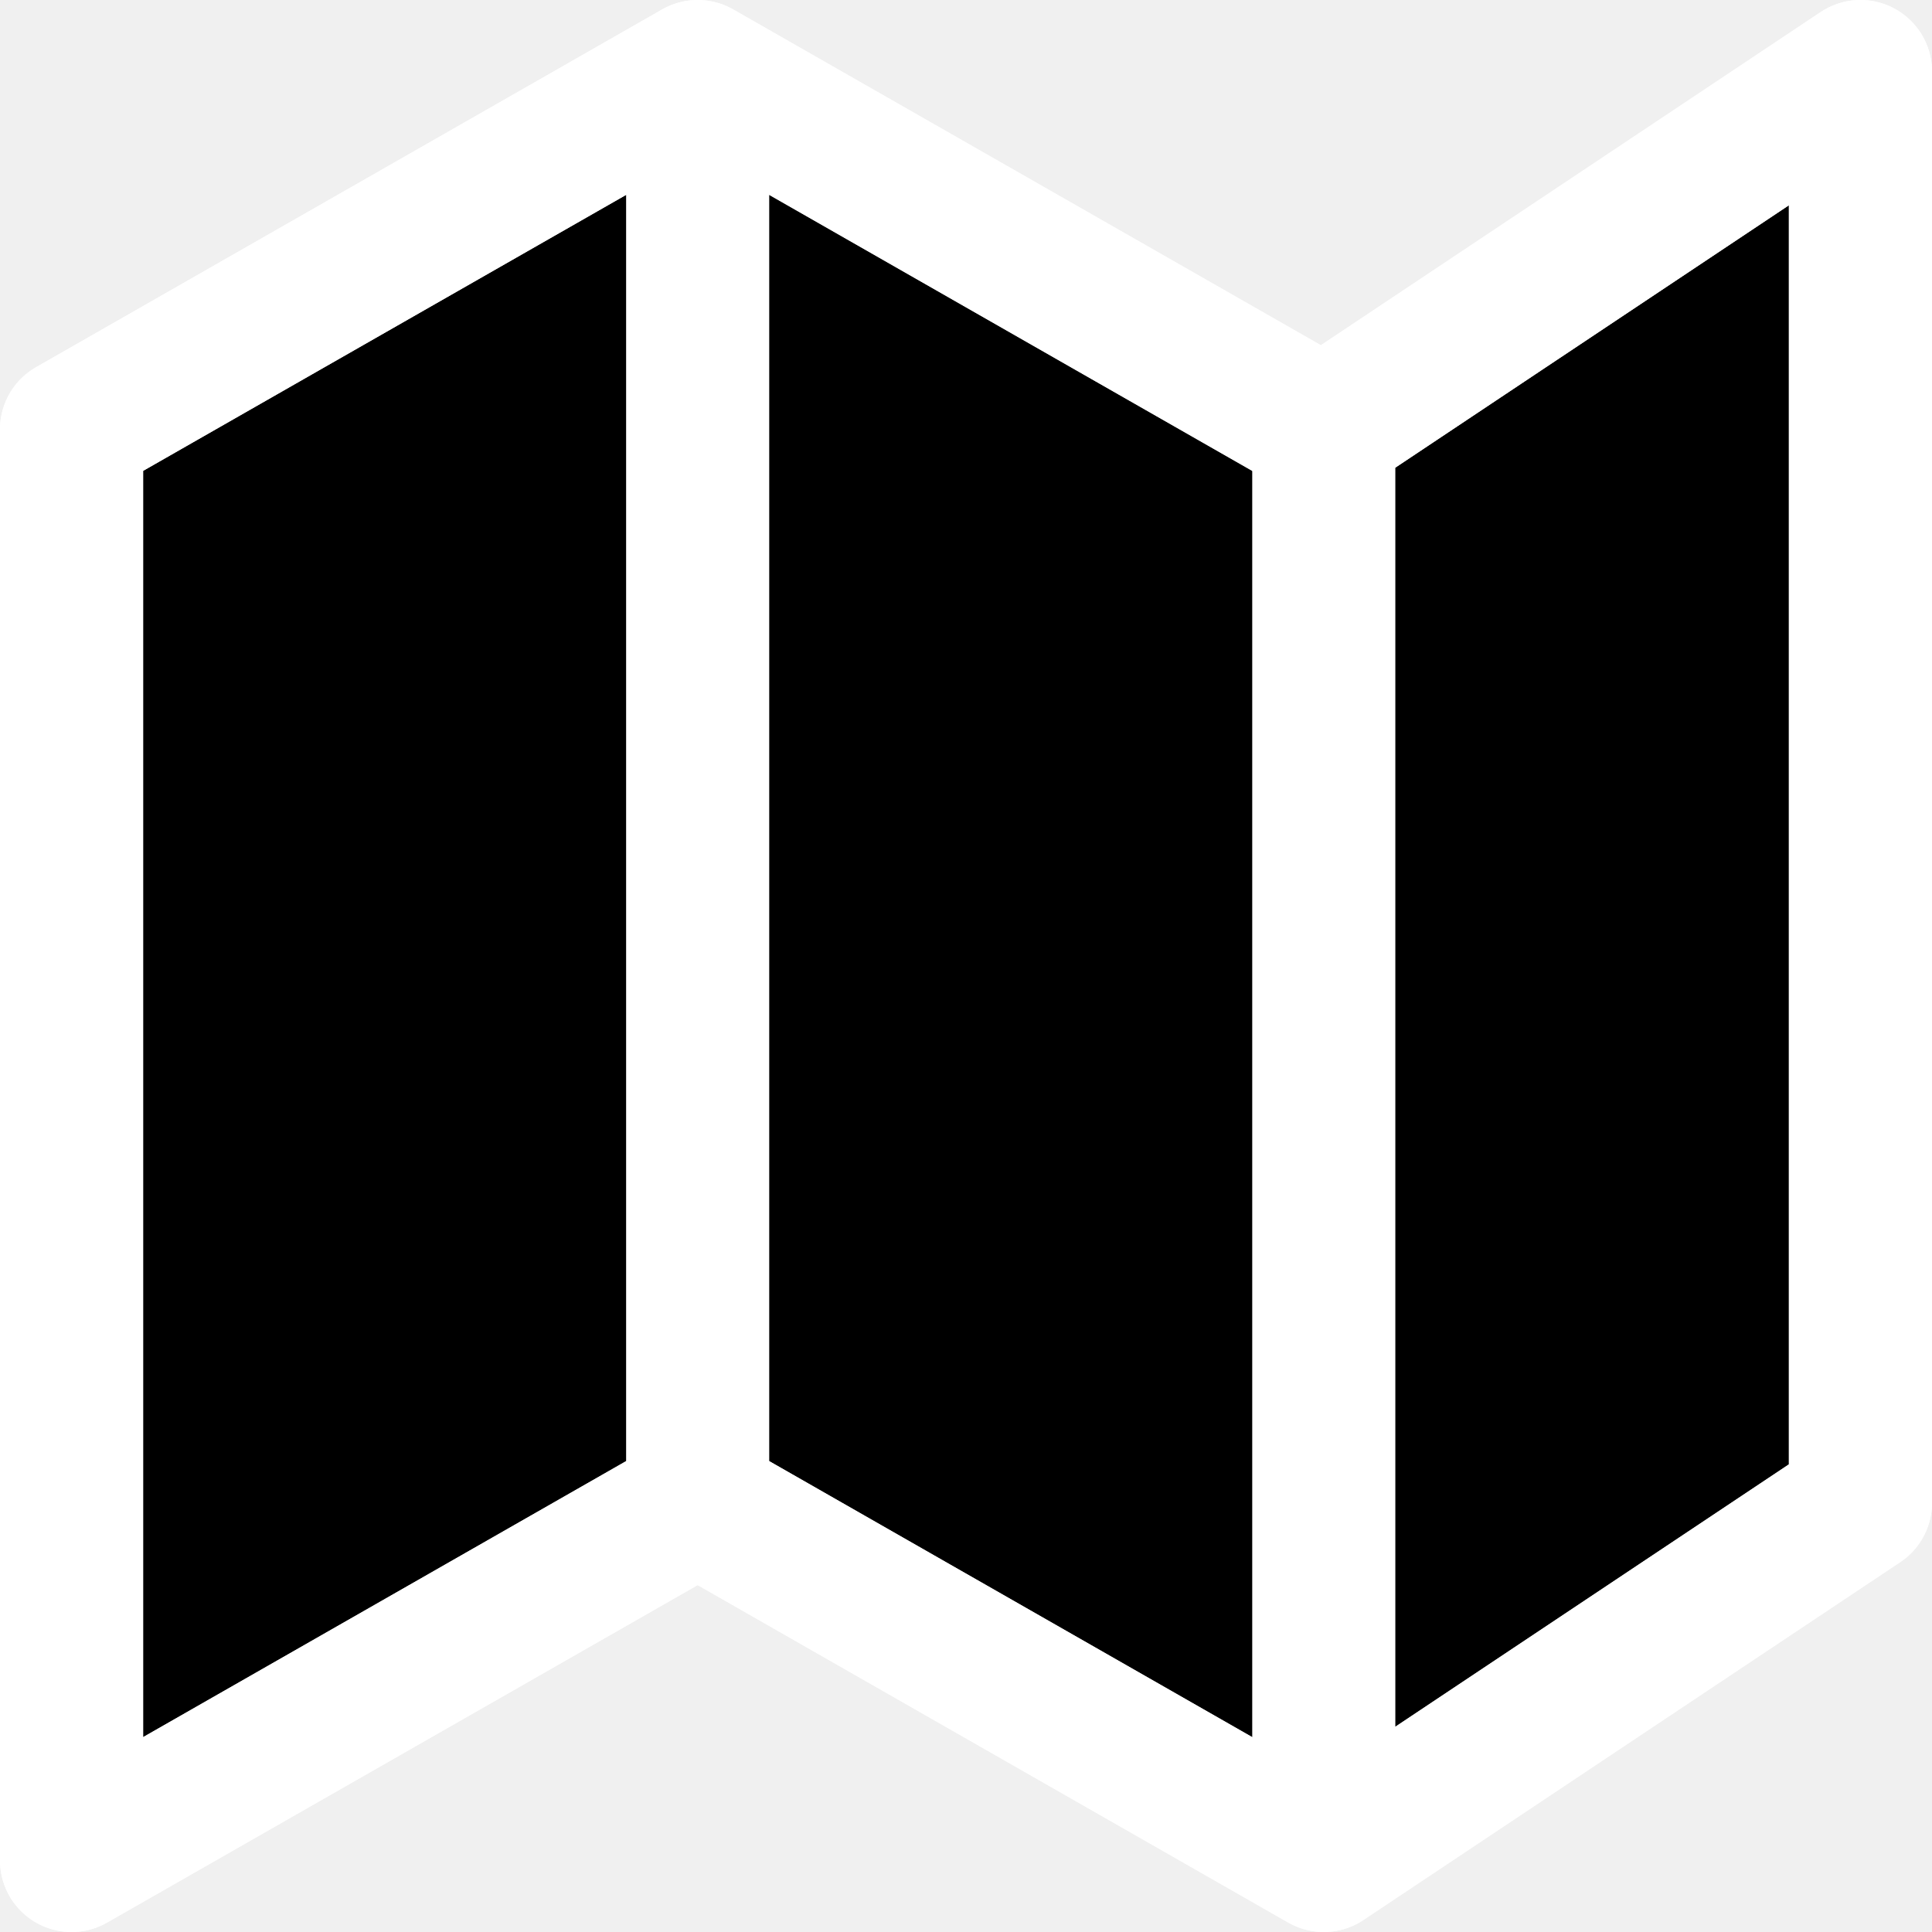
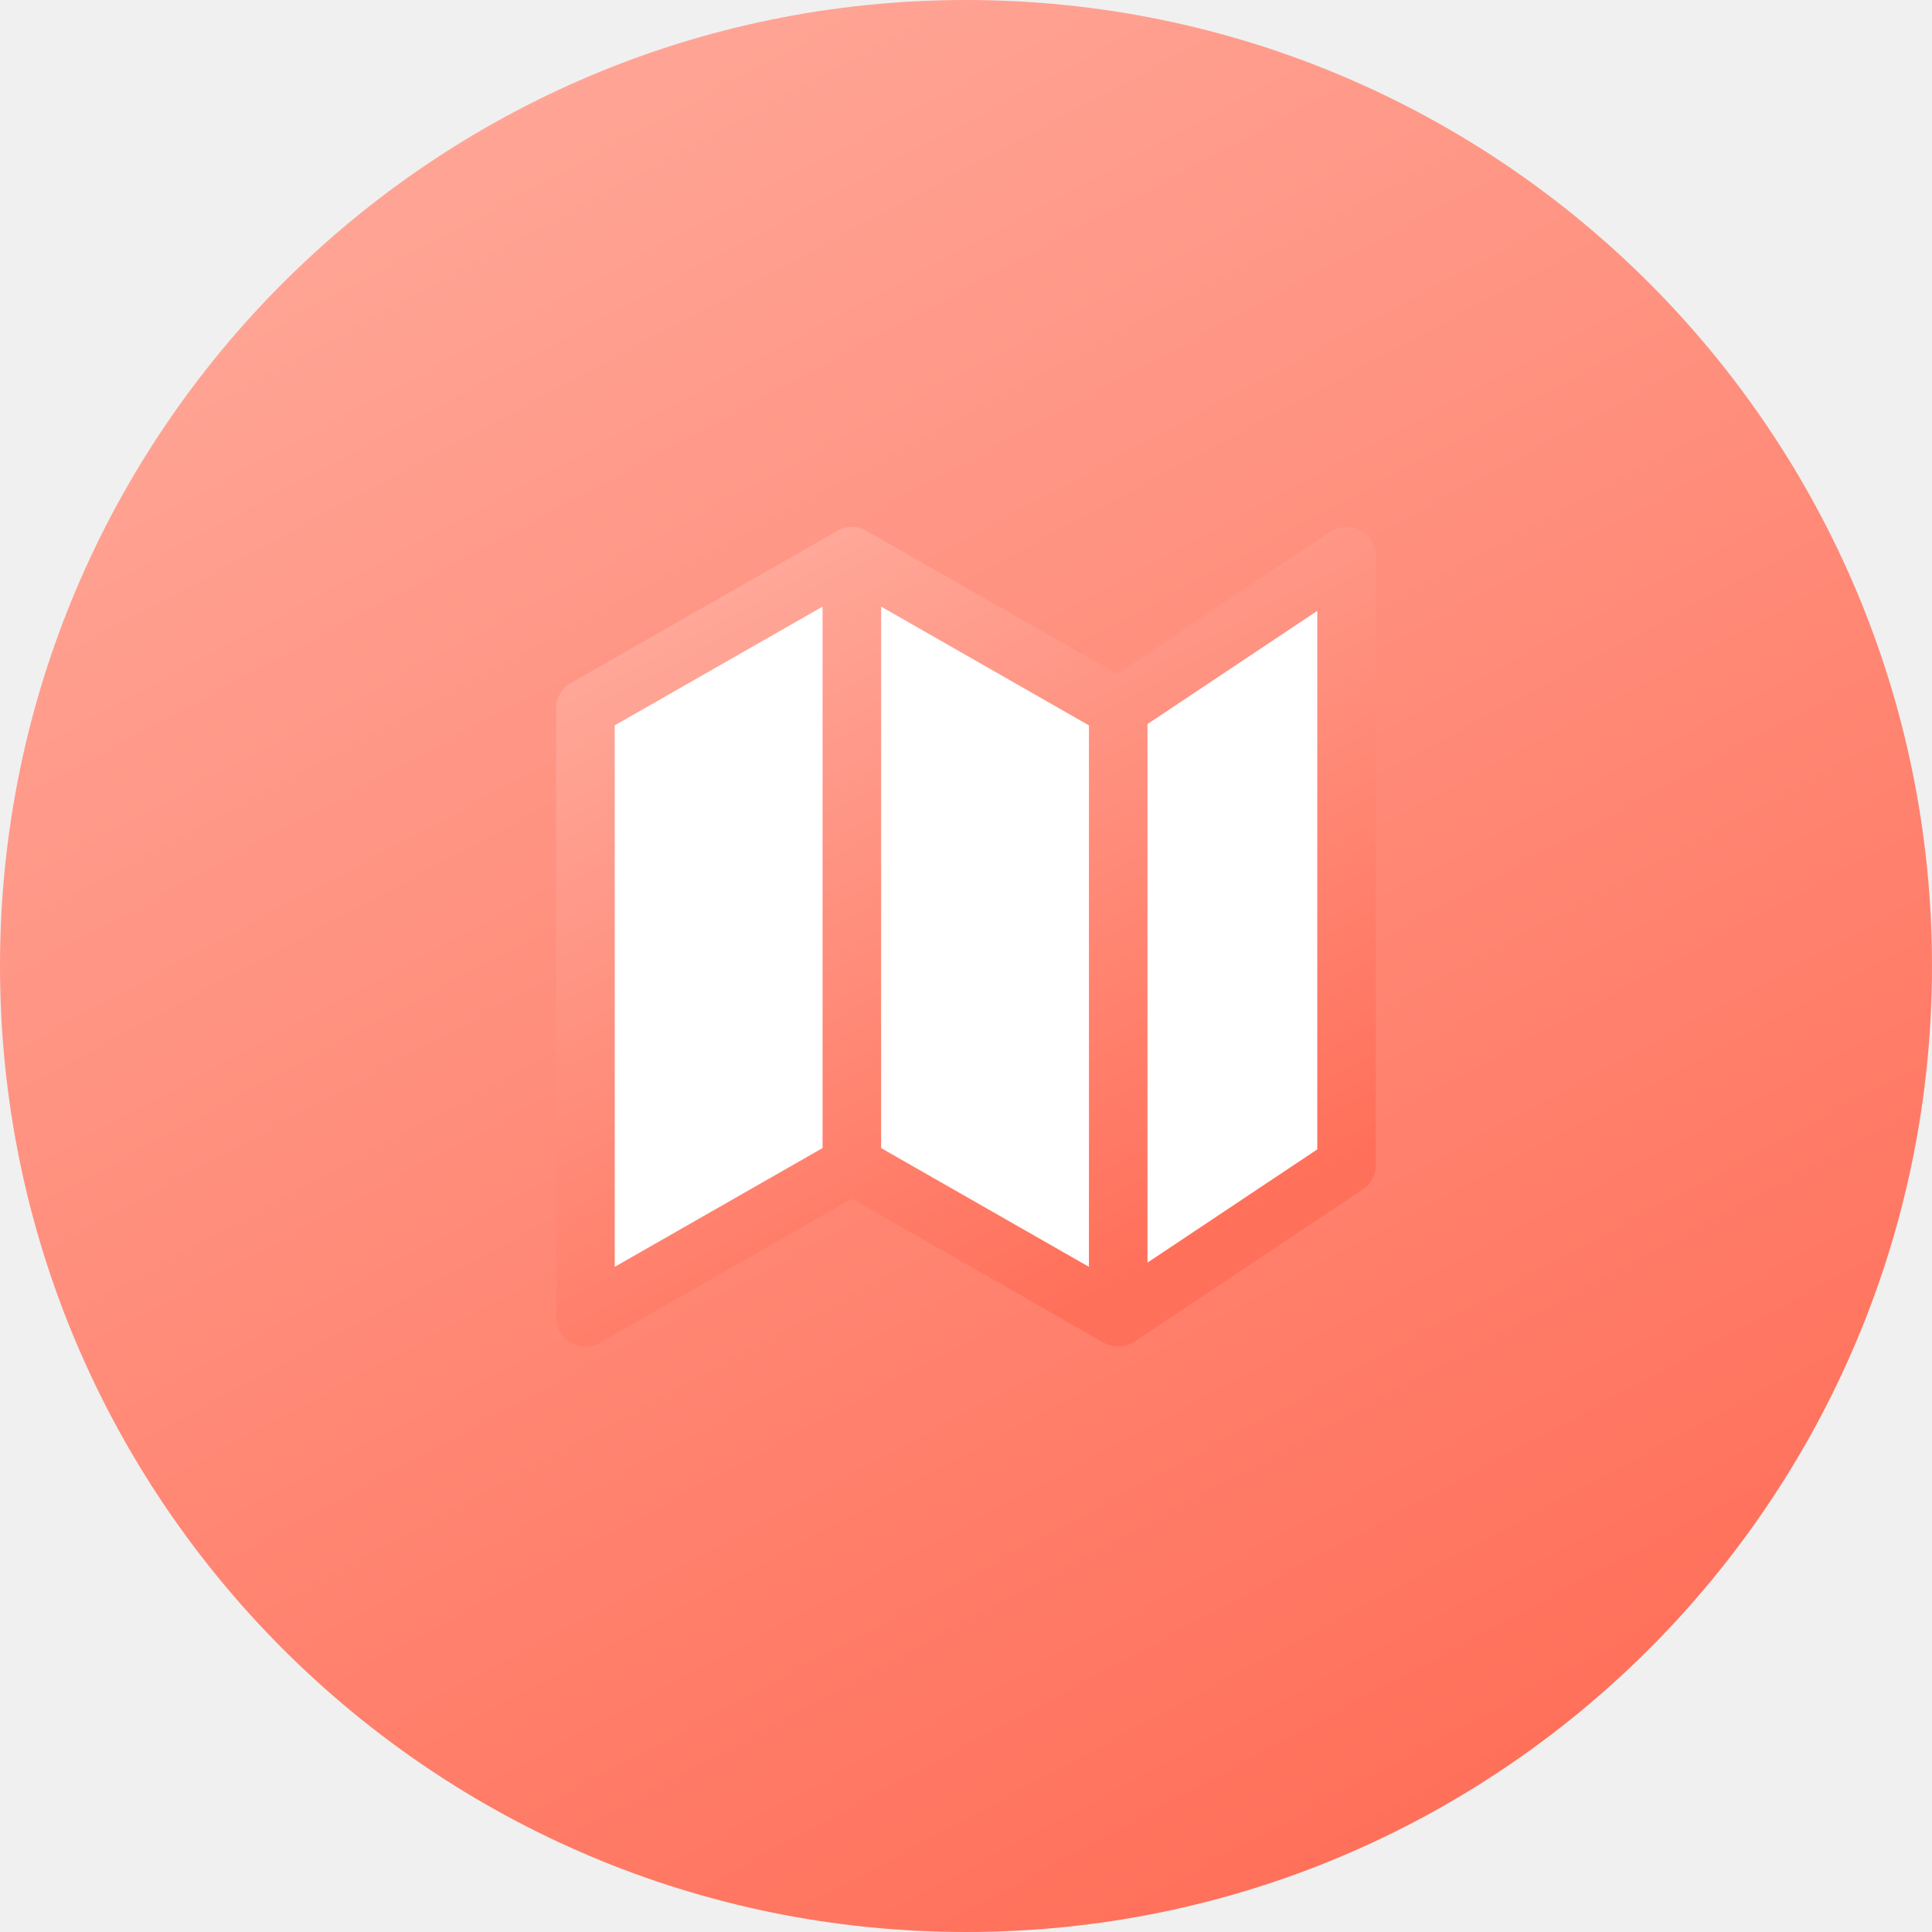
- <svg xmlns="http://www.w3.org/2000/svg" preserveAspectRatio="none" overflow="visible" style="display: block;" width="27" height="27" viewBox="0 0 27 27" fill="none">
-   <g id="Group 2117904861">
-     <path id="Icon" d="M1 6V26L9.75 21L18.5 26L26 21V1L18.5 6L9.75 1L1 6Z" fill="black" stroke-width="2" stroke-linecap="round" stroke-linejoin="round" stroke="white" />
-     <path id="Icon_2" d="M18.5 6L9.75 1L1 6V26L9.75 21M18.5 6L26 1V21L18.5 26L9.75 21M9.75 21V1M18.5 26V6" stroke-width="2" stroke-linecap="round" stroke-linejoin="round" stroke="white" />
-   </g>
+ <svg xmlns="http://www.w3.org/2000/svg" width="66" height="66" viewBox="0 0 66 66" fill="none">
+   <path d="M66 33C66 51.225 51.225 66 33 66C14.775 66 0 51.225 0 33C0 14.775 14.775 0 33 0C51.225 0 66 14.775 66 33Z" fill="url(#paint0_linear_0_1)" />
+   <path d="M20 24.2V45L29.1 39.8L38.2 45L46 39.8V19L38.2 24.2L29.1 19L20 24.2Z" fill="white" />
+   <path d="M38.2 24.2L29.1 19L20 24.2V45L29.1 39.8M38.2 24.2L46 19V39.8L38.2 45L29.1 39.8M29.1 39.8V19M38.2 45V24.2" stroke="url(#paint1_linear_0_1)" stroke-width="2" stroke-linecap="round" stroke-linejoin="round" />
+   <defs>
+     <linearGradient id="paint0_linear_0_1" x1="-29.658" y1="-65.165" x2="40.937" y2="66" gradientUnits="userSpaceOnUse">
+       <stop stop-color="#FFE7E1" />
+       <stop offset="1" stop-color="#FF705A" />
+     </linearGradient>
+     <linearGradient id="paint1_linear_0_1" x1="8.316" y1="-6.671" x2="36.127" y2="45" gradientUnits="userSpaceOnUse">
+       <stop stop-color="#FFE7E1" />
+       <stop offset="1" stop-color="#FF705A" />
+     </linearGradient>
+   </defs>
</svg>
